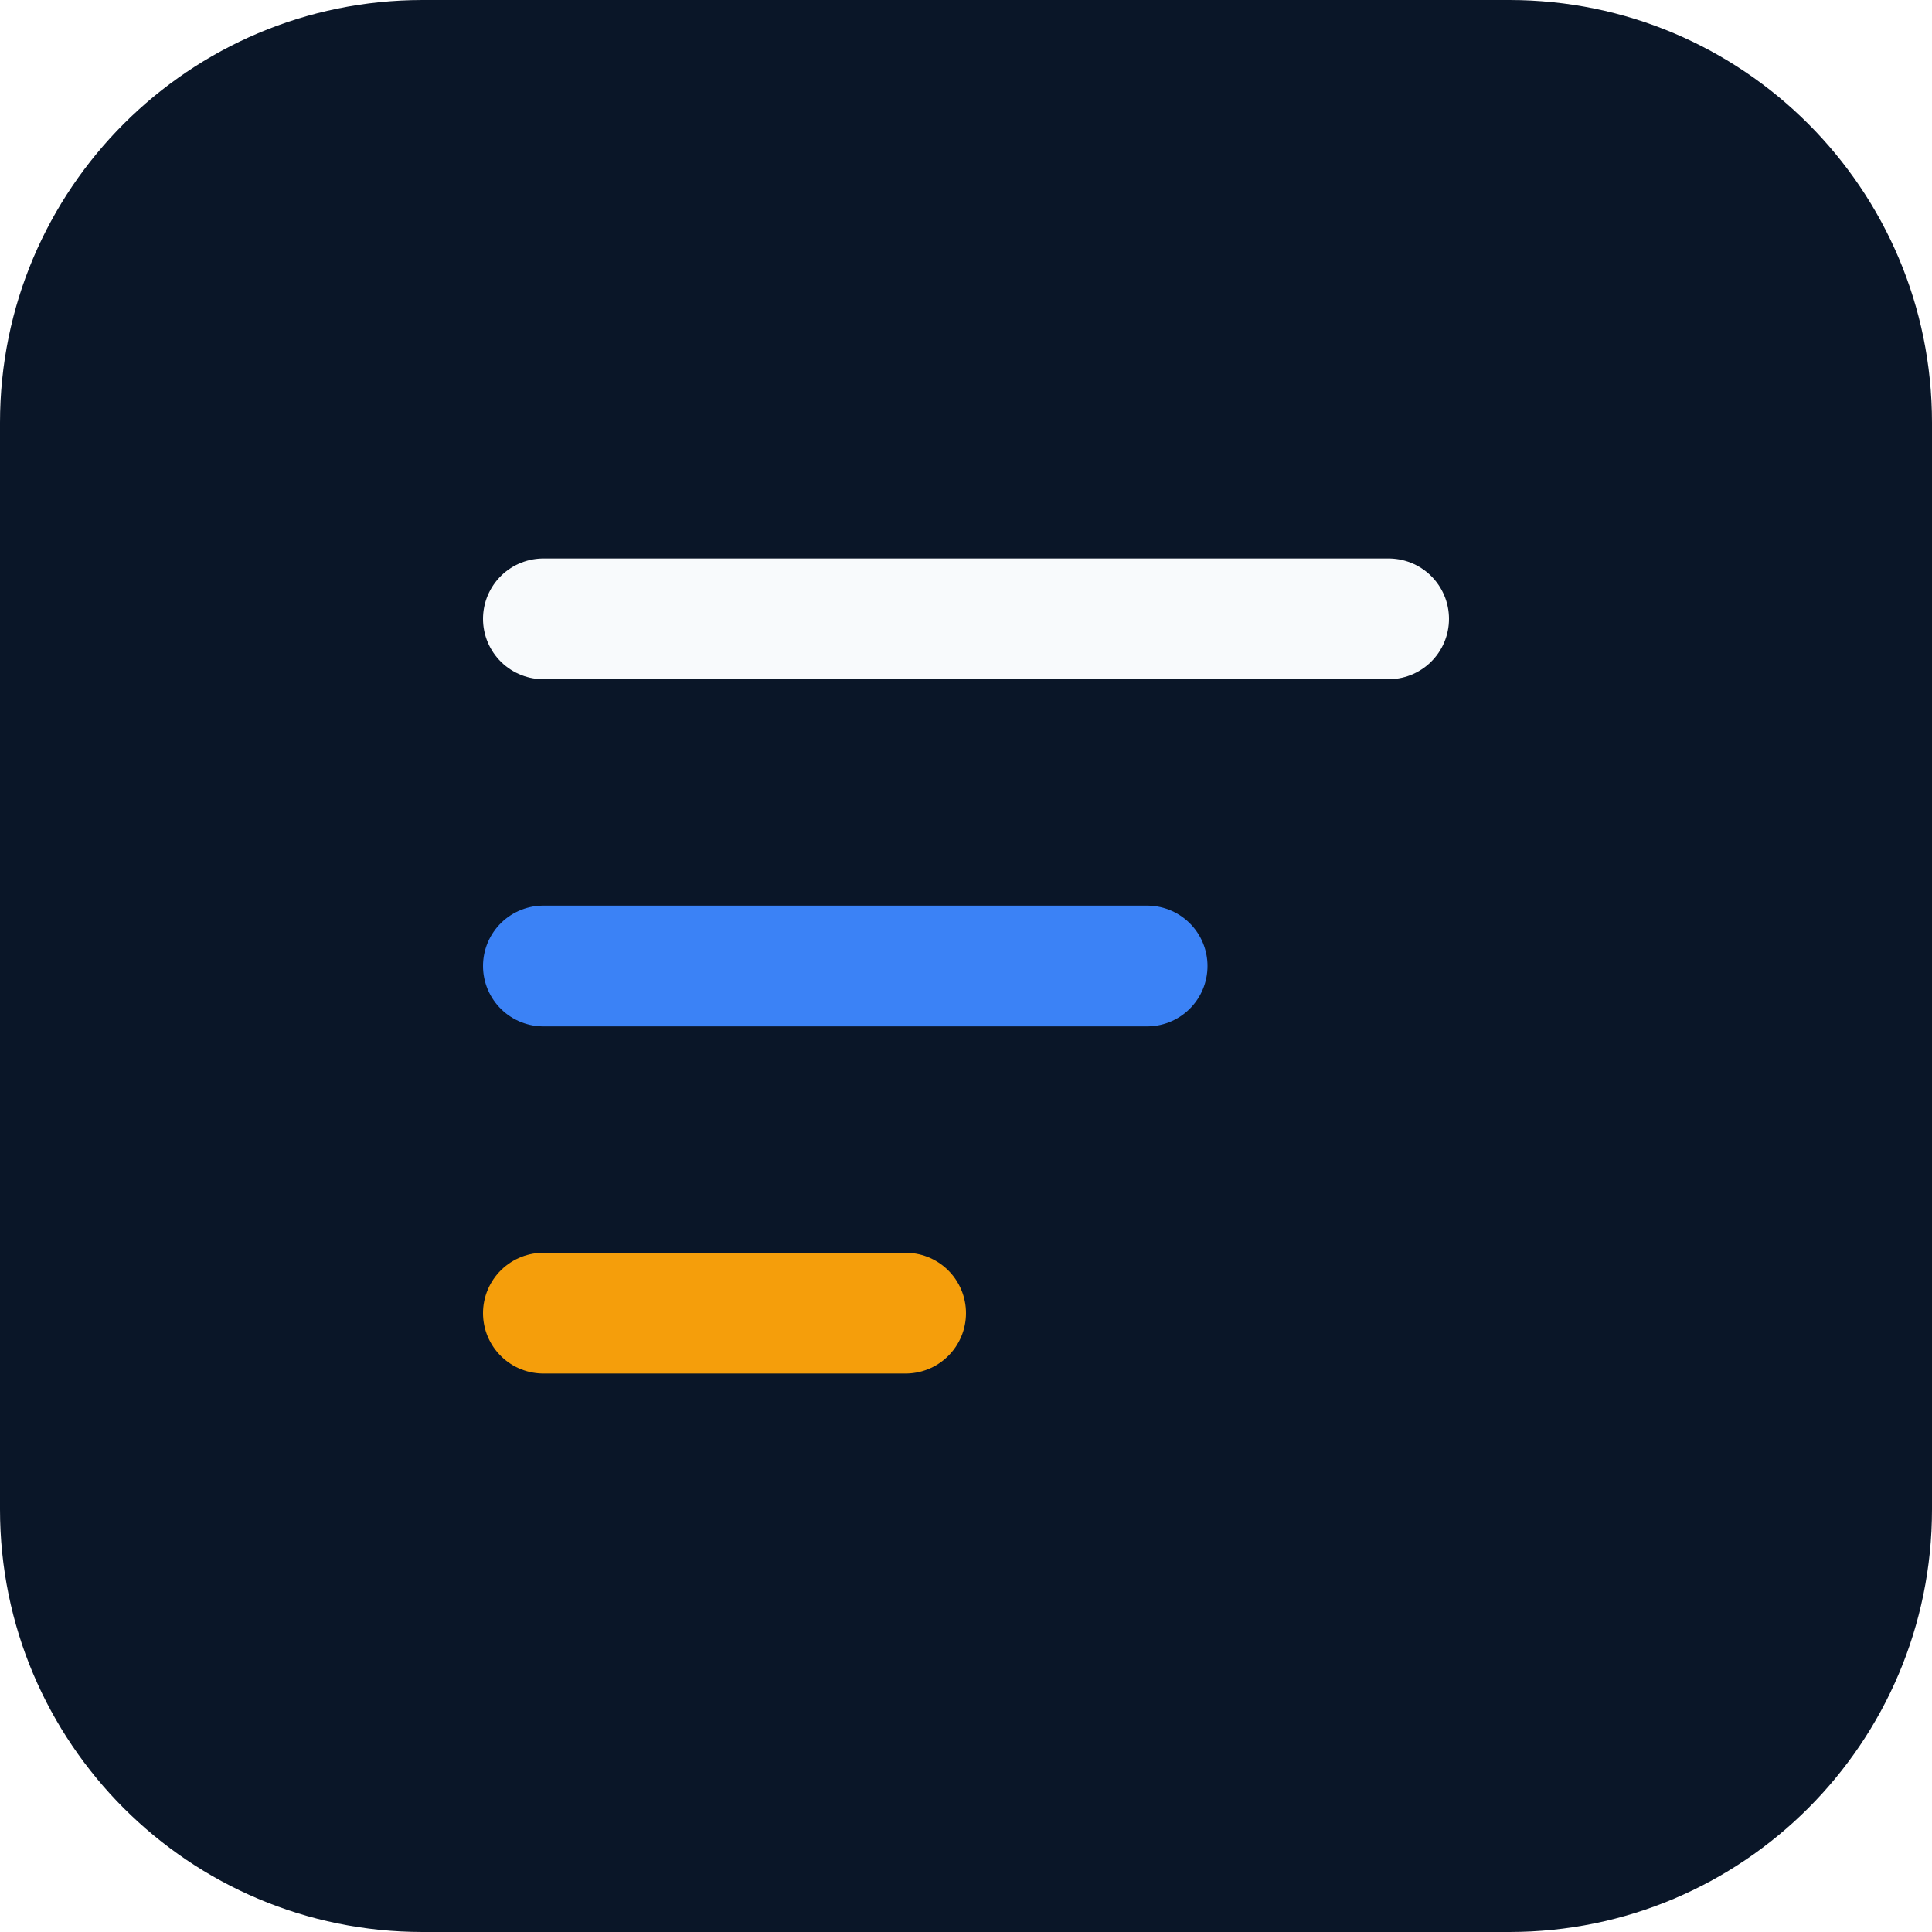
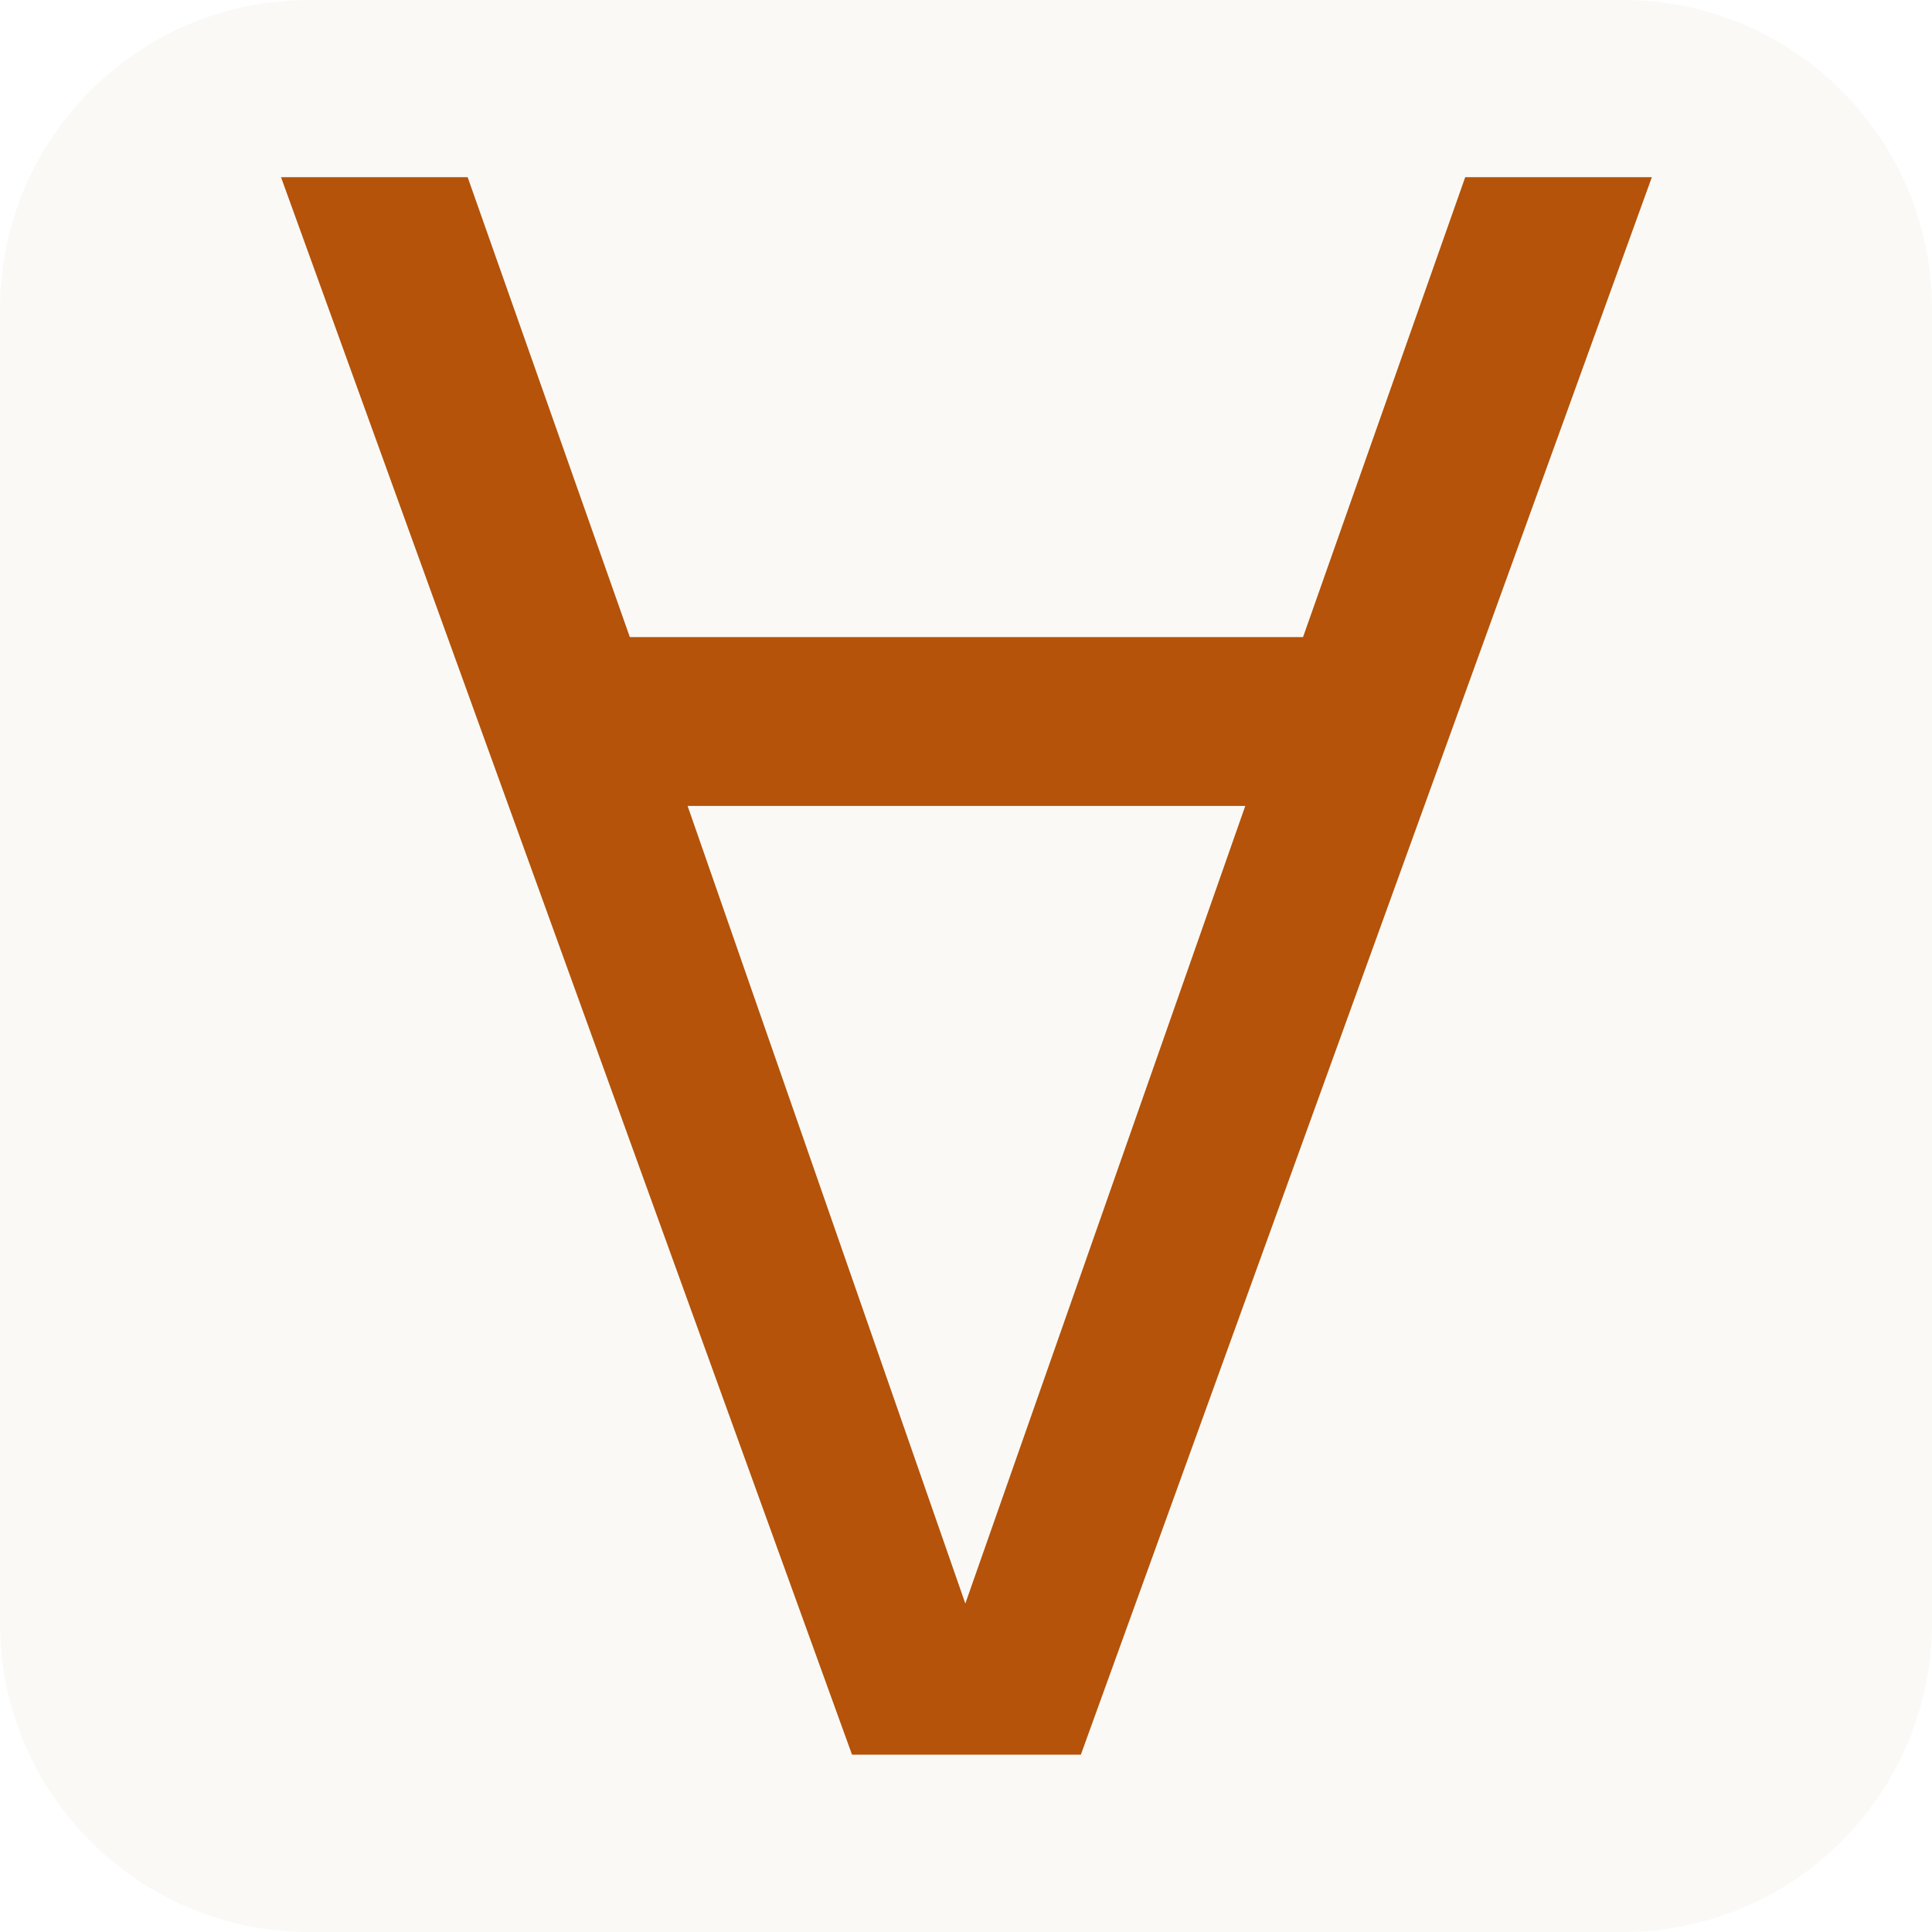
- <svg xmlns="http://www.w3.org/2000/svg" width="64" height="64" viewBox="0 0 64 64" fill="none">
-   <rect width="64" height="64" rx="14" fill="#0A1628" />
-   <path d="M18 20.5H46" stroke="#F8FAFC" stroke-width="4" stroke-linecap="round" />
-   <path d="M18 32H38" stroke="#3B82F6" stroke-width="4" stroke-linecap="round" />
-   <path d="M18 43.5H30" stroke="#F59E0B" stroke-width="4" stroke-linecap="round" />
+ <svg xmlns="http://www.w3.org/2000/svg" viewBox="0 0 100 100">
+   <defs>
+     <linearGradient id="ax" x1="0" y1="0" x2="1" y2="0">
+       <stop offset="0" stop-color="#b45309" />
+       <stop offset="1" stop-color="#8a3d08" />
+     </linearGradient>
+   </defs>
+   <rect width="100" height="100" rx="16" fill="#faf9f6" />
+   <g transform="translate(12.13 9.17) scale(0.115 0.115)">
+     <path fill="#b45309" d="M21 0L278 710L381 710L638 0L554 0L481 207L178 207L105 0ZM204 283L455 283L329 642Z" />
+   </g>
</svg>
